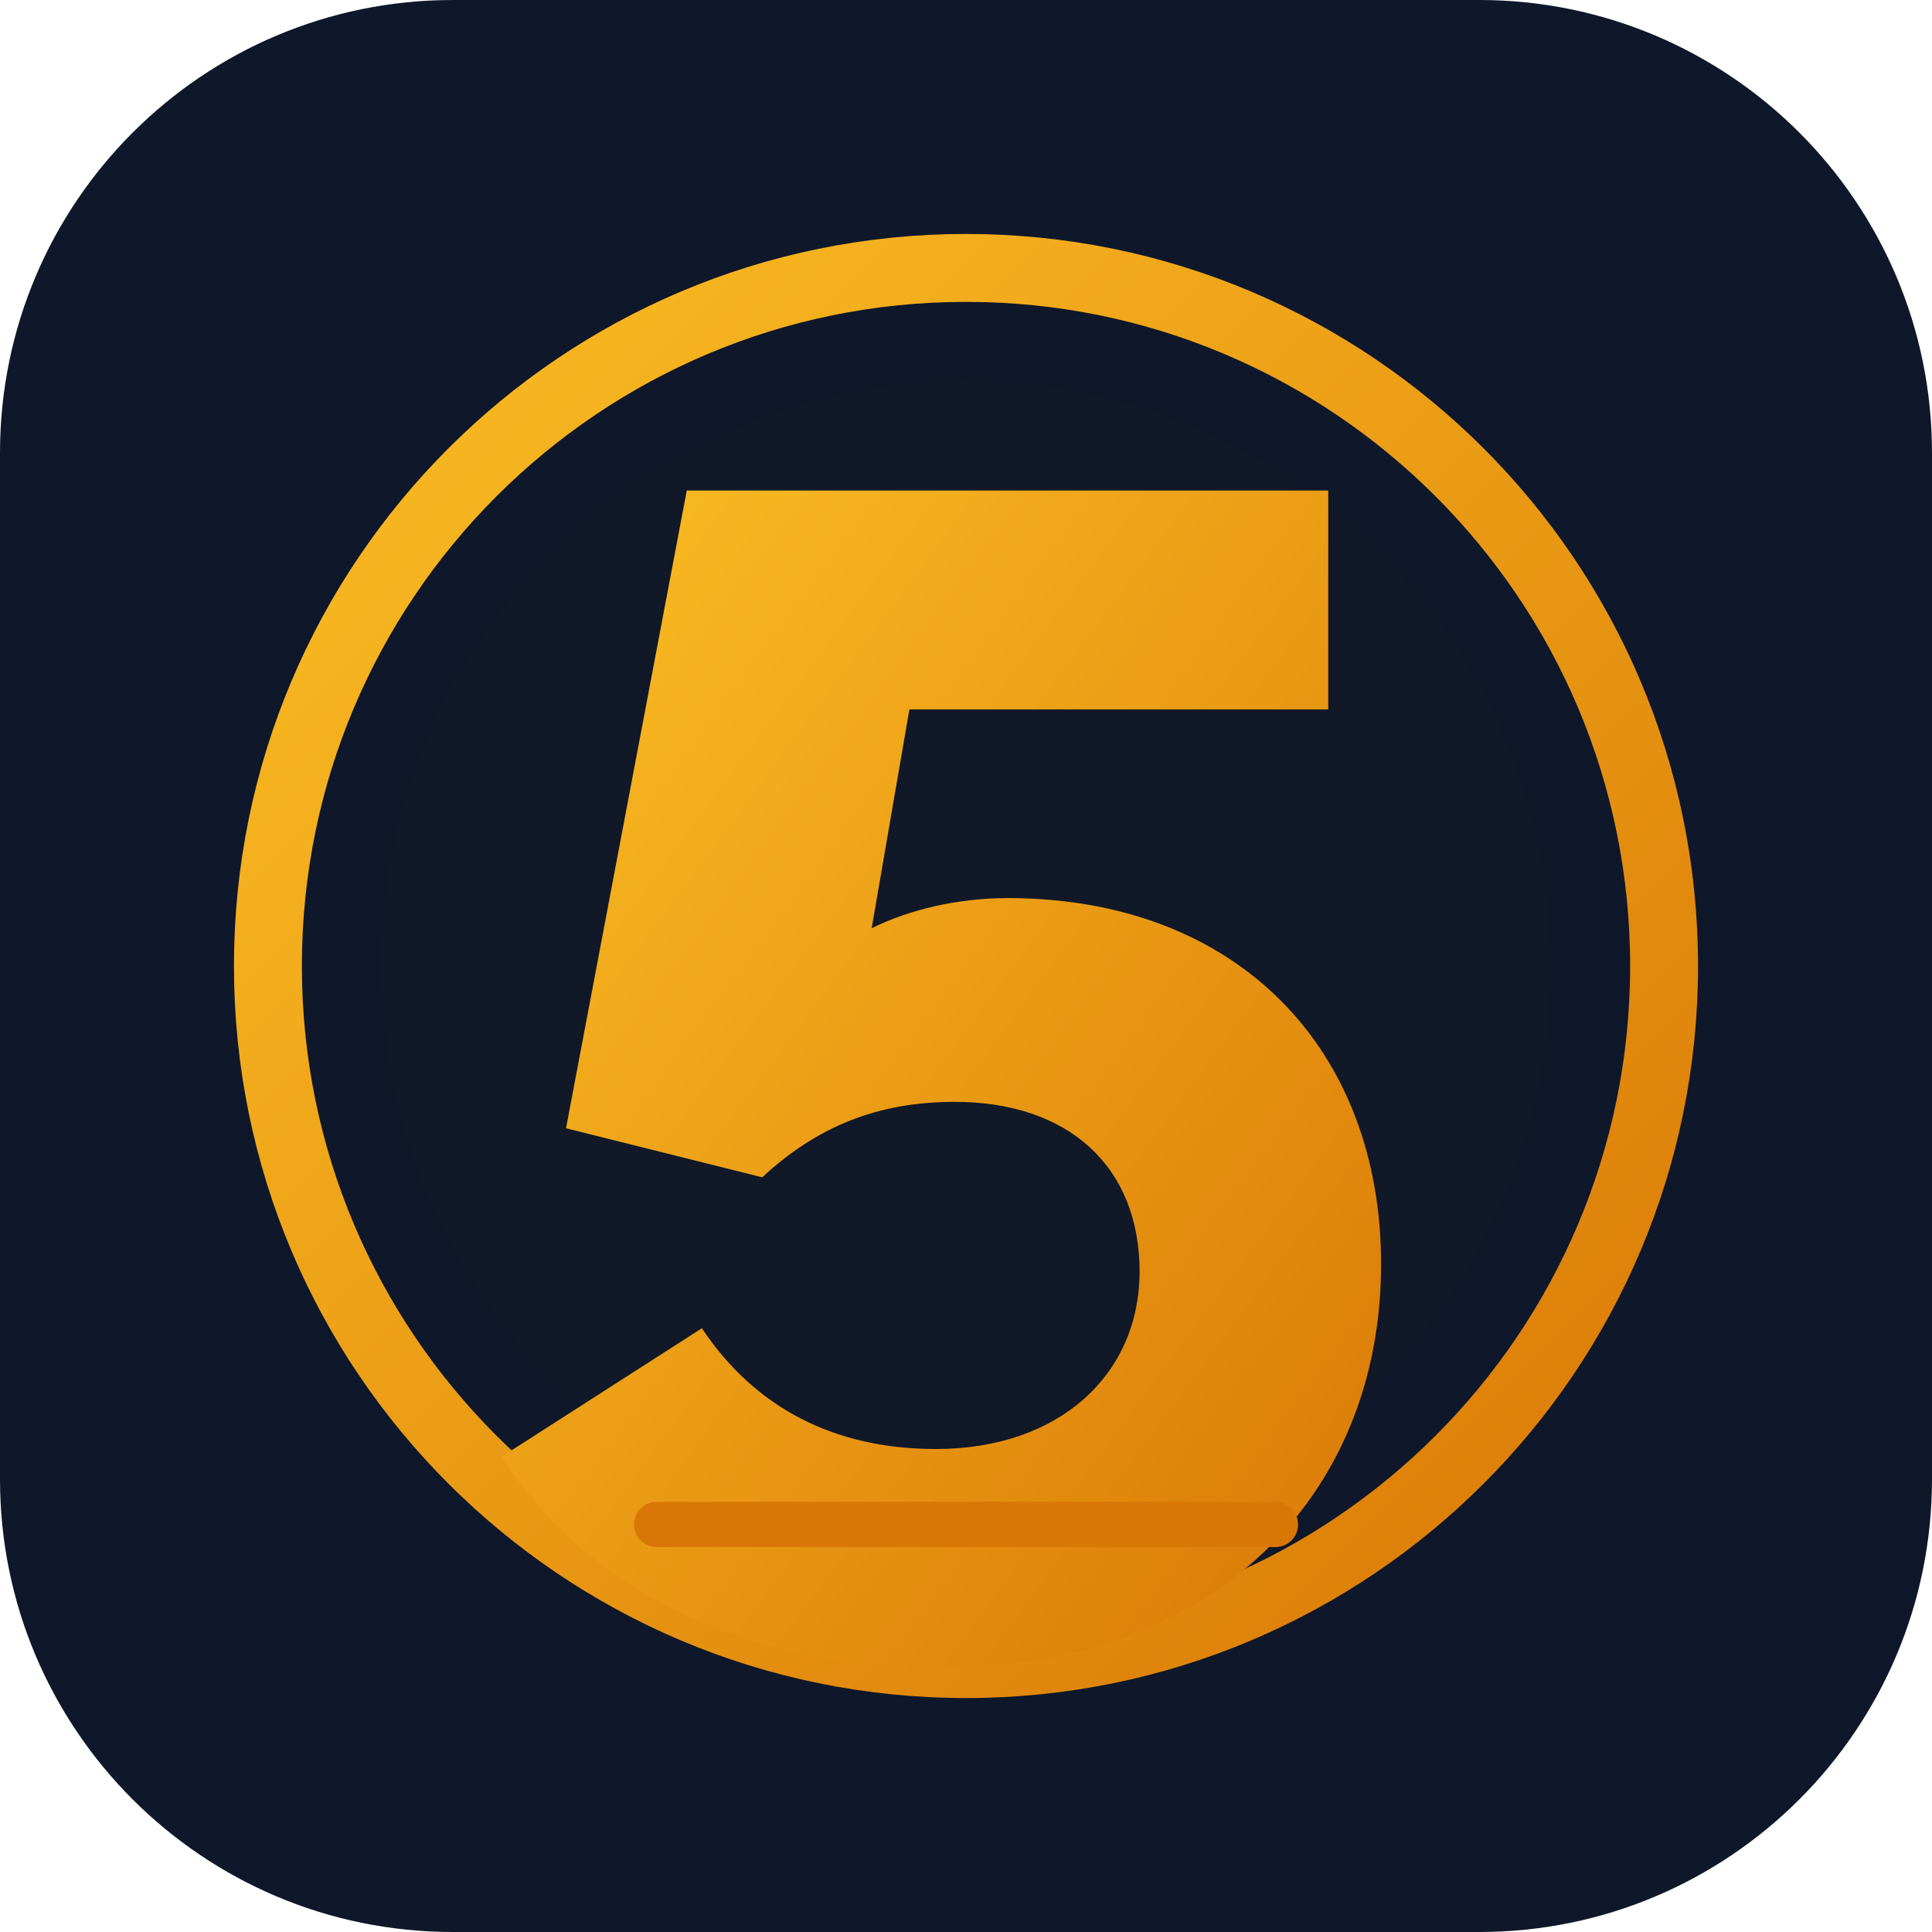
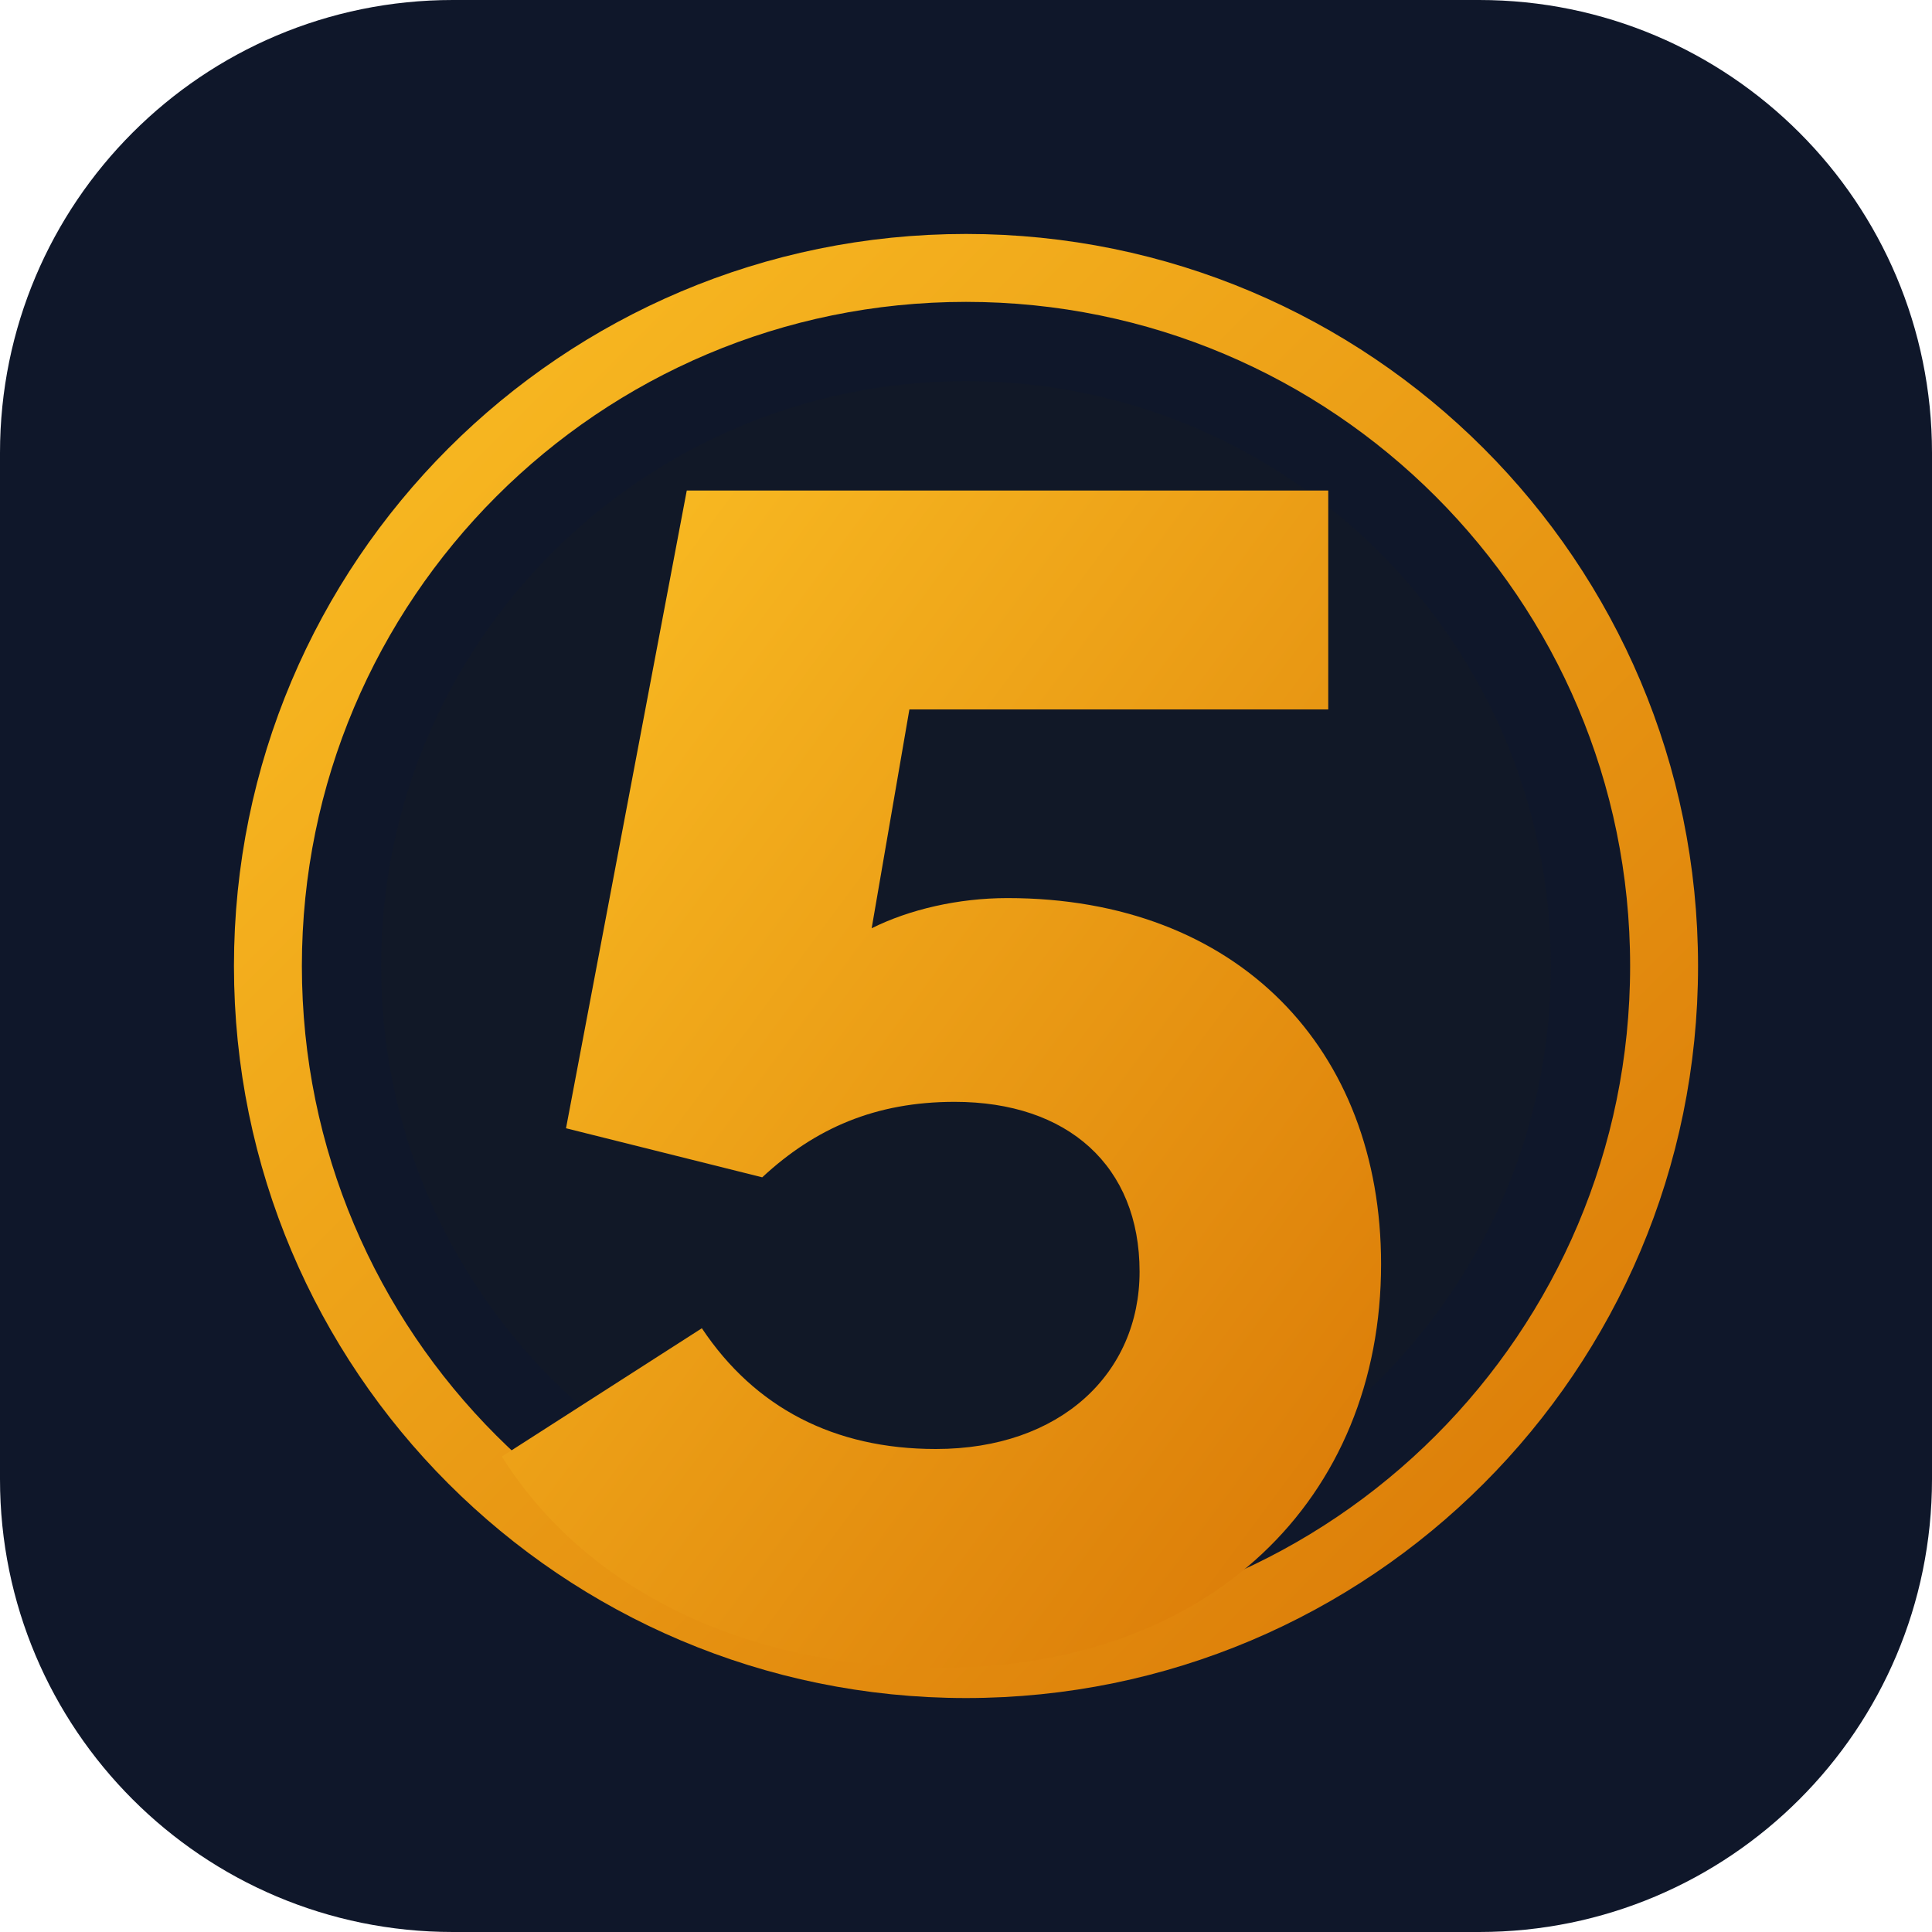
<svg xmlns="http://www.w3.org/2000/svg" viewBox="0 0 512 512" role="img" aria-label="База Пятилетка">
  <defs>
    <linearGradient id="gold" x1="0" y1="0" x2="1" y2="1">
      <stop offset="0%" stop-color="#fbbf24" />
      <stop offset="100%" stop-color="#d97706" />
    </linearGradient>
  </defs>
  <rect width="512" height="512" rx="120" fill="#0f172a" />
  <circle cx="256" cy="256" r="185" fill="none" stroke="url(#gold)" stroke-width="18" />
  <circle cx="256" cy="256" r="155" fill="#111827" />
  <path d="M182 130h170v58H241l-10 58c10-5 23-8 36-8 61 0 99 40 99 97 0 62-45 107-117 107-52 0-94-21-116-56l53-34c14 21 35 32 62 32 33 0 54-20 54-47 0-28-19-45-49-45-21 0-37 7-51 20l-52-13 32-169z" fill="url(#gold)" />
-   <rect x="168" y="398" width="176" height="12" rx="6" fill="#d97706" />
</svg>
